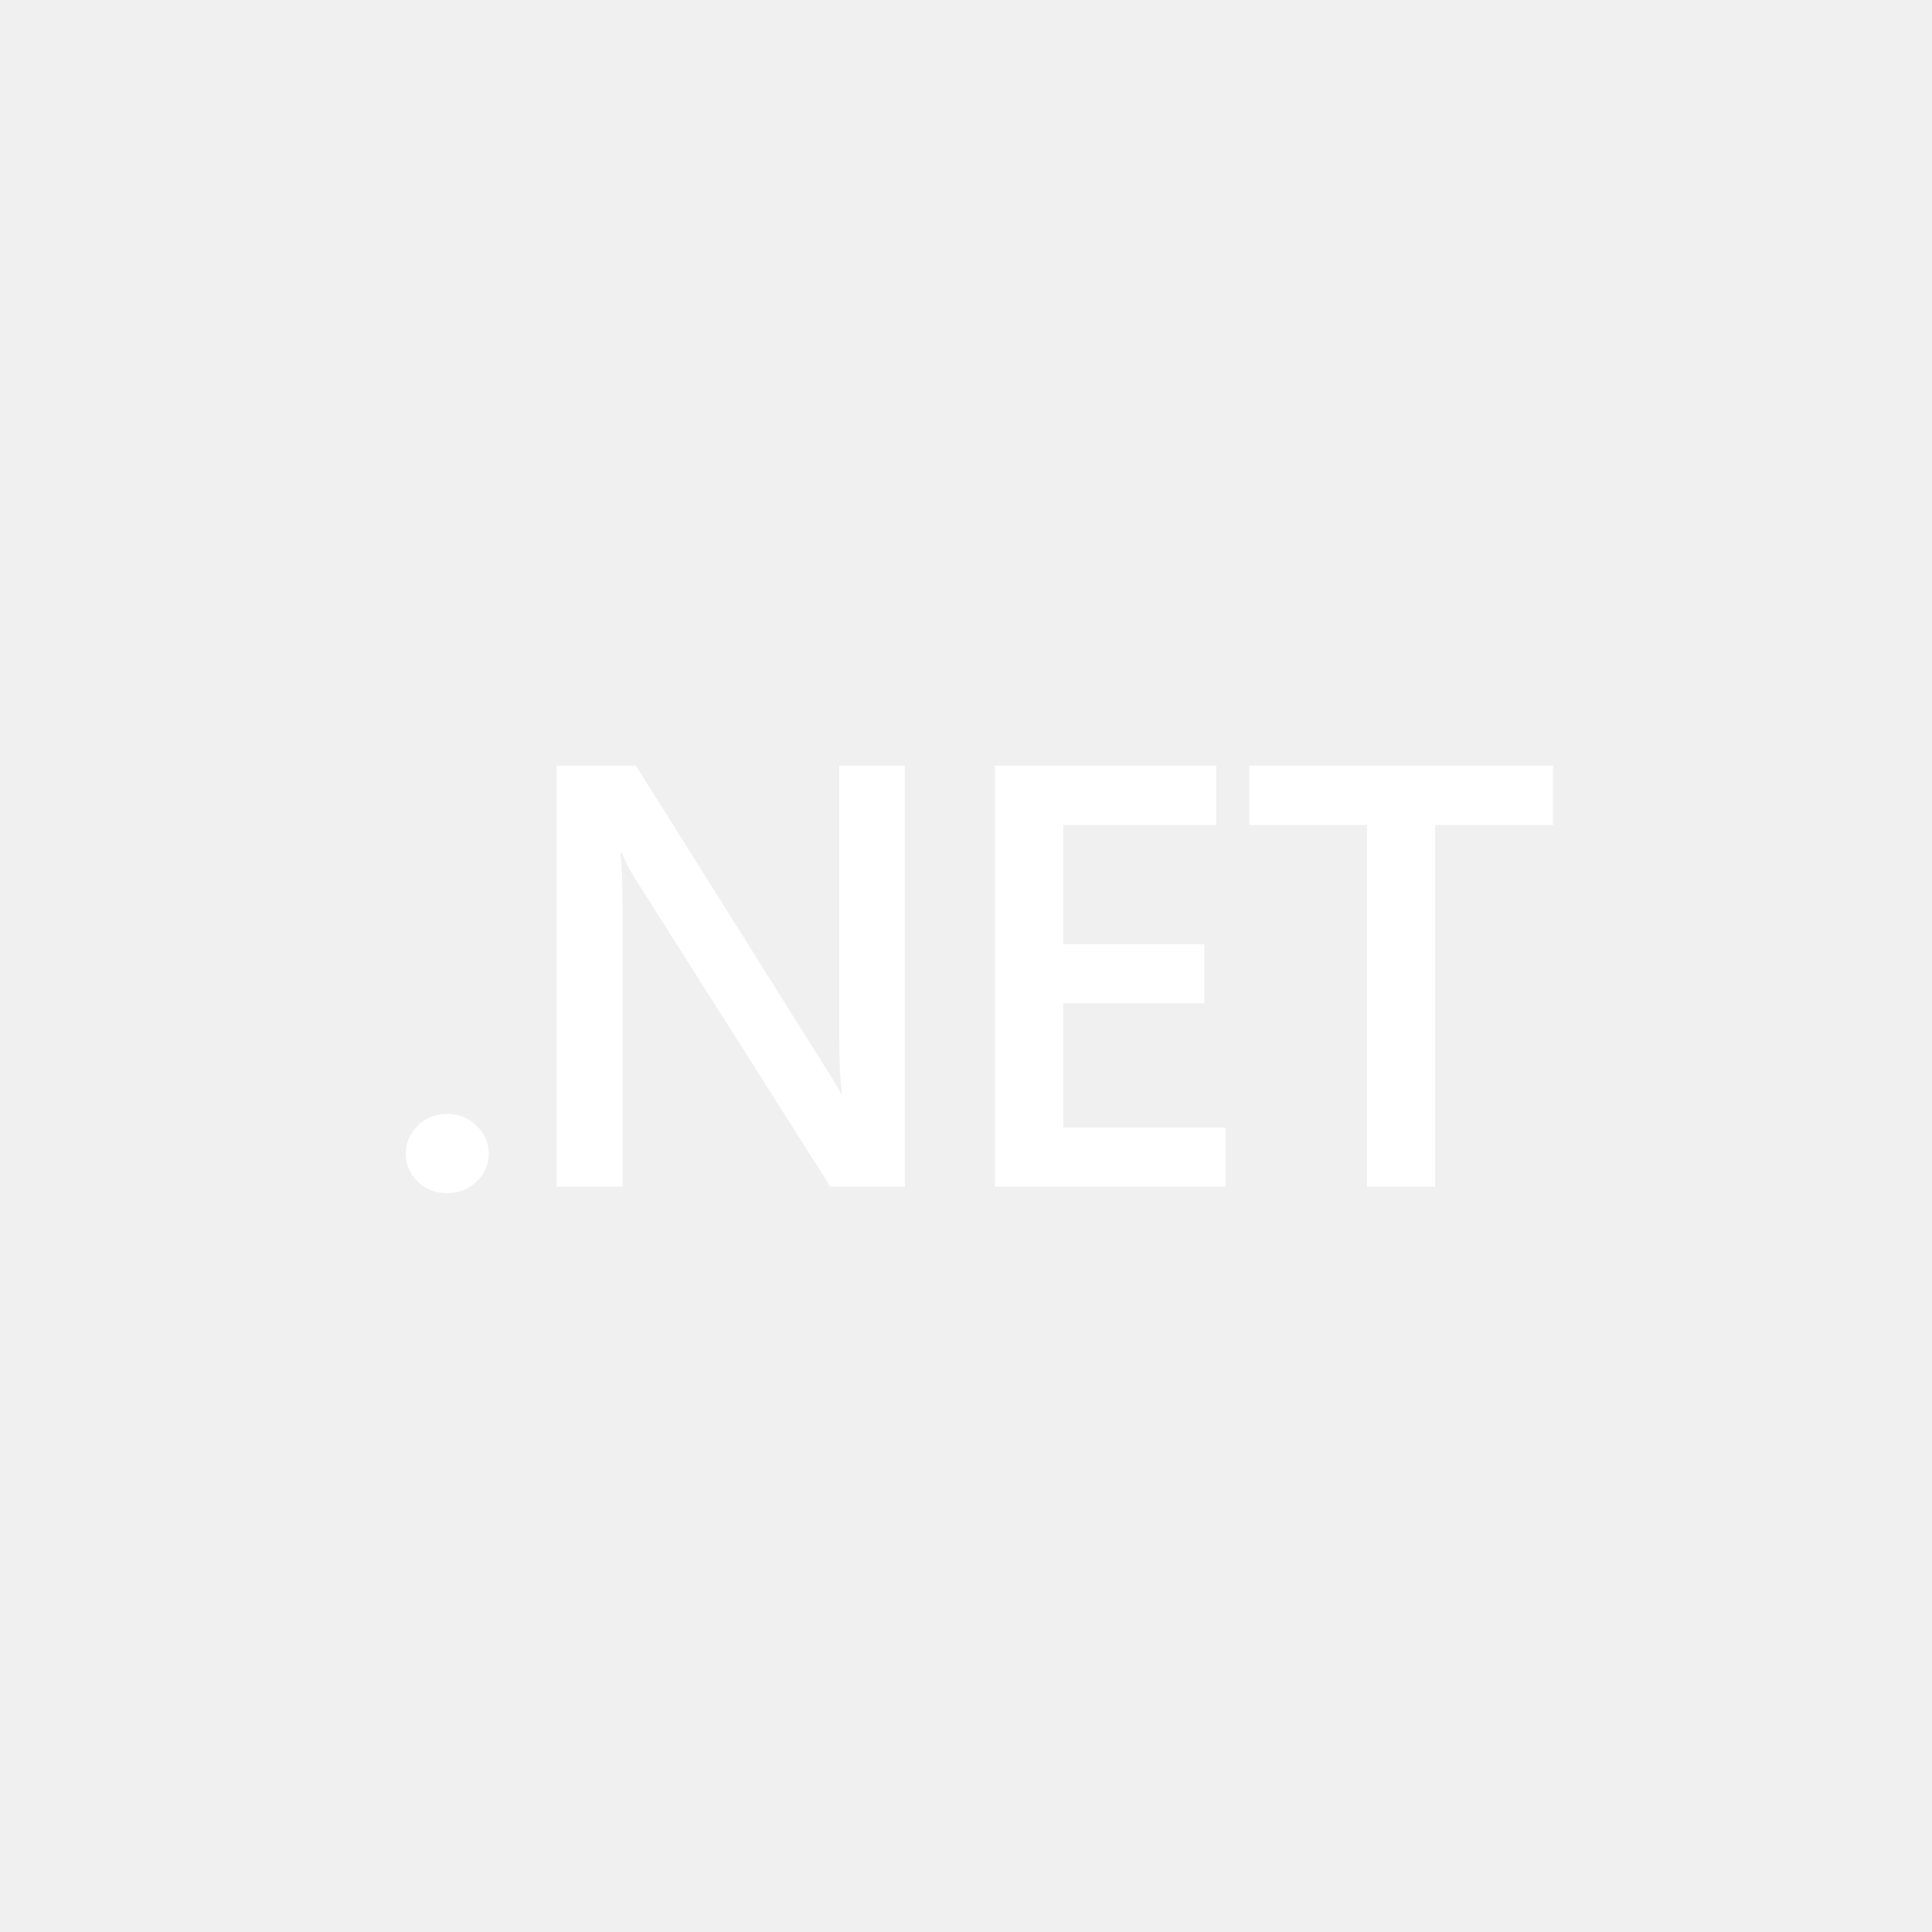
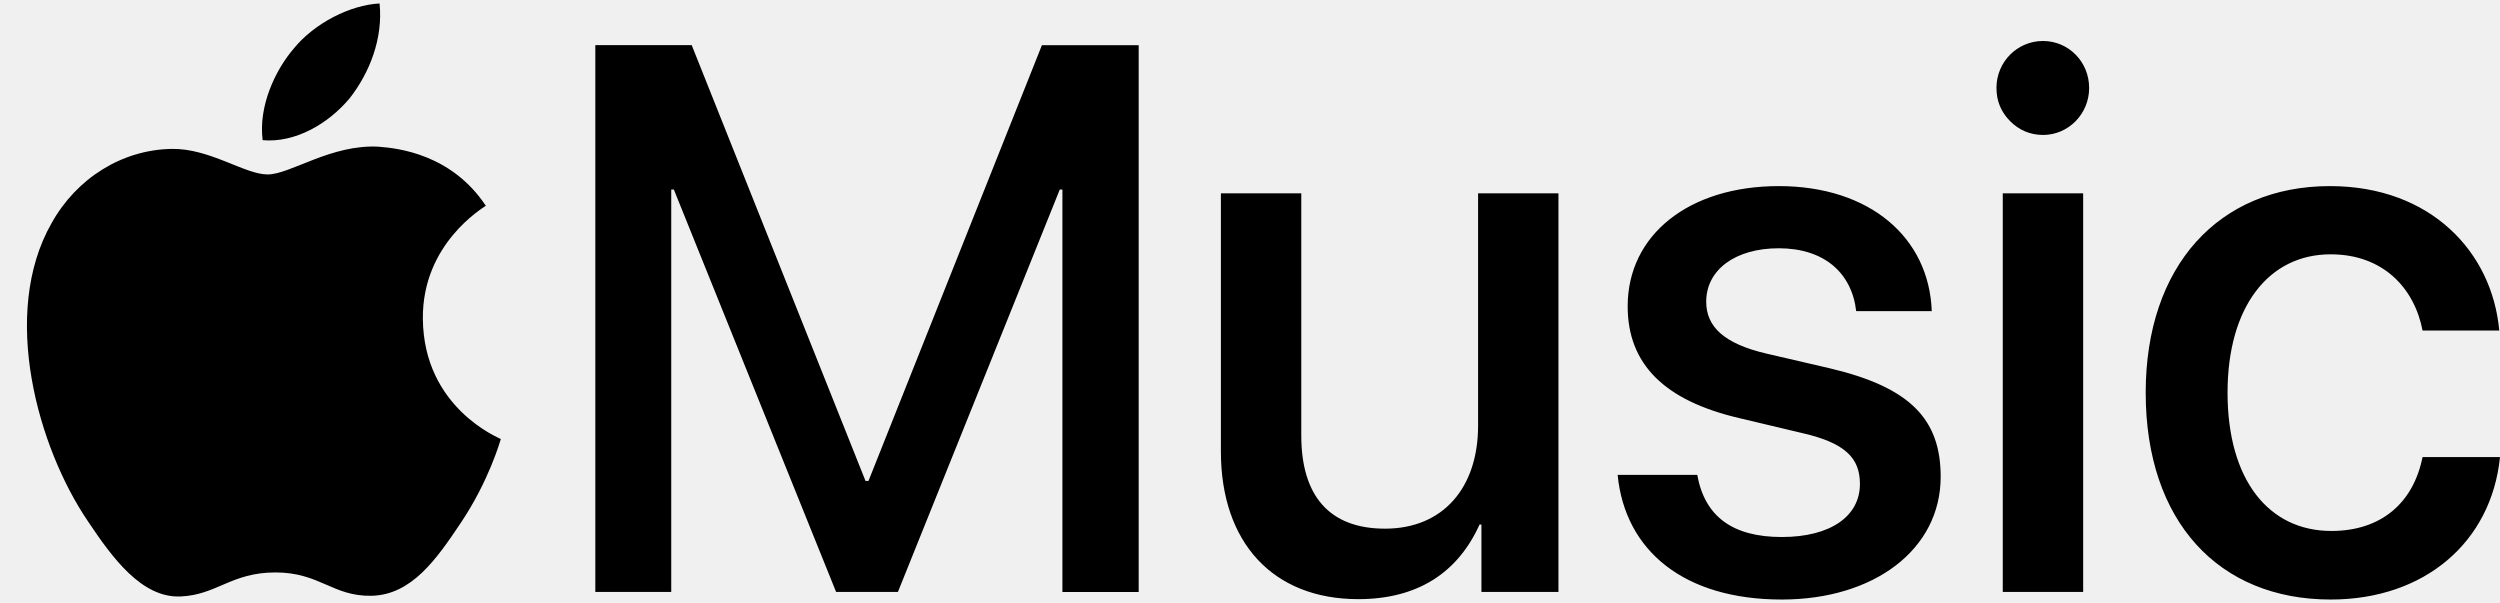
- <svg xmlns="http://www.w3.org/2000/svg" width="456" height="456" viewBox="0 0 456 456" version="1.1" xml:space="preserve" style="fill-rule:evenodd;clip-rule:evenodd;stroke-linejoin:round;stroke-miterlimit:2;">
-   <path d="m 105.5,281.609 c -2.703,0 -5.001,-0.9 -6.893,-2.702 -1.892,-1.848 -2.838,-4.042 -2.838,-6.582 0,-2.587 0.946,-4.804 2.838,-6.652 1.892,-1.848 4.19,-2.772 6.893,-2.772 2.748,0 5.068,0.924 6.96,2.772 1.937,1.848 2.906,4.064 2.906,6.652 0,2.54 -0.968,4.734 -2.906,6.582 -1.892,1.802 -4.212,2.702 -6.96,2.702 z" style="fill:#ffffff;fill-rule:nonzero;stroke-width:0.838" />
-   <path d="M 213.561,280.084 H 195.99 L 149.7,207.054 c -1.171,-1.848 -2.14,-3.765 -2.906,-5.751 h -0.406 c 0.361,2.125 0.541,6.675 0.541,13.65 v 65.132 h -15.543 v -99.36 h 18.719 l 44.737,71.298 c 1.892,2.957 3.109,4.989 3.649,6.098 h 0.27 c -0.45,-2.632 -0.676,-7.09 -0.676,-13.373 v -64.023 h 15.476 z" style="fill:#ffffff;fill-rule:nonzero;stroke-width:0.838" />
-   <path d="m 289.251,280.084 h -54.401 v -99.36 h 52.238 v 13.997 h -36.154 v 28.131 h 33.316 v 13.927 h -33.316 v 29.378 h 38.316 z" style="fill:#ffffff;fill-rule:nonzero;stroke-width:0.838" />
-   <path d="M 366.565,194.721 H 338.722 v 85.363 h -16.084 v -85.363 h -27.775 v -13.997 h 71.701 z" style="fill:#ffffff;fill-rule:nonzero;stroke-width:0.838" />
+ <svg xmlns="http://www.w3.org/2000/svg" height="603" viewBox="-10.297 .021 960.248 228.95" width="2500">
+   <path d="m397.772 226.063v-154.575h-1.007l-62.179 154.575h-23.736l-62.327-154.575h-.996v154.575h-29.161v-210.027h37.023l66.757 167.374h1.144l66.608-167.362h37.172v210.027h-29.298zm190.541 0h-29.596v-25.905h-.71c-8.296 18.339-23.587 28.664-46.602 28.664-32.731 0-52.76-21.681-52.76-56.756v-99.124h30.878v93.01c0 23.285 10.873 35.797 32.16 35.797 22.317 0 35.753-15.717 35.753-39.585v-89.222h30.866v153.121zm84.622-155.892c35.02 0 57.75 19.805 58.756 48.034h-29.023c-1.717-14.836-12.44-24.154-29.733-24.154-16.732 0-27.88 8.288-27.88 20.525 0 9.605 6.867 16.141 23.153 19.93l24.446 5.678c30.74 7.28 42.46 19.507 42.46 41.623 0 27.955-25.59 47.164-61.035 47.164-37.595 0-60.199-18.774-63.048-47.885h30.591c2.861 16.004 13.585 23.868 32.457 23.868 18.575 0 30.02-7.864 30.02-20.376 0-9.902-5.574-15.718-22.02-19.507l-24.446-5.815c-28.588-6.697-42.745-20.674-42.745-42.928 0-27.371 23.45-46.157 58.047-46.157zm83.602-37.685c0-10.05 8.012-18.052 17.865-18.052 9.866 0 17.74 8.013 17.74 18.052 0 9.89-7.874 18.042-17.74 18.042-4.948-.041-9.163-1.821-12.645-5.34-3.482-3.517-5.218-7.752-5.208-12.702zm2.427 40.456h30.877v153.121h-30.877zm161.243 52.693c-3.147-16.302-15.153-29.26-35.307-29.26-23.873 0-39.598 20.227-39.598 53.116 0 33.633 15.862 53.14 39.884 53.14 18.998 0 31.45-10.624 35.02-28.39h29.745c-3.284 32.602-28.874 54.73-65.04 54.73-43.031 0-71.047-29.992-71.047-79.468 0-48.618 28.016-79.332 70.762-79.332 38.74 0 62.327 25.334 65.04 55.464h-29.448zm-796.282-89.108c-7.988 9.547-20.657 17.126-33.338 16.004-1.66-12.913 4.692-26.673 11.857-35.087 7.976-9.844 21.756-16.85 33.052-17.423 1.384 13.485-3.846 26.673-11.56 36.518zm11.433 18.534c7.142.56 27.753 2.793 40.949 22.666-1.099.847-24.457 14.561-24.182 43.386.274 34.457 29.675 45.927 29.95 46.213-.275.847-4.658 16.244-15.381 32.19-9.35 14.012-18.964 27.727-34.357 28.013-14.844.274-19.8-8.964-36.829-8.964-17.04 0-22.546 8.678-36.554 9.238-14.844.55-26.094-14.847-35.444-28.847-19.25-28.276-33.807-79.79-14.02-114.51 9.614-17.354 27.204-28.275 46.168-28.561 14.569-.263 28.04 9.81 36.829 9.81 8.8 0 24.457-11.756 42.871-10.646z" fill-rule="evenodd" />
</svg>
